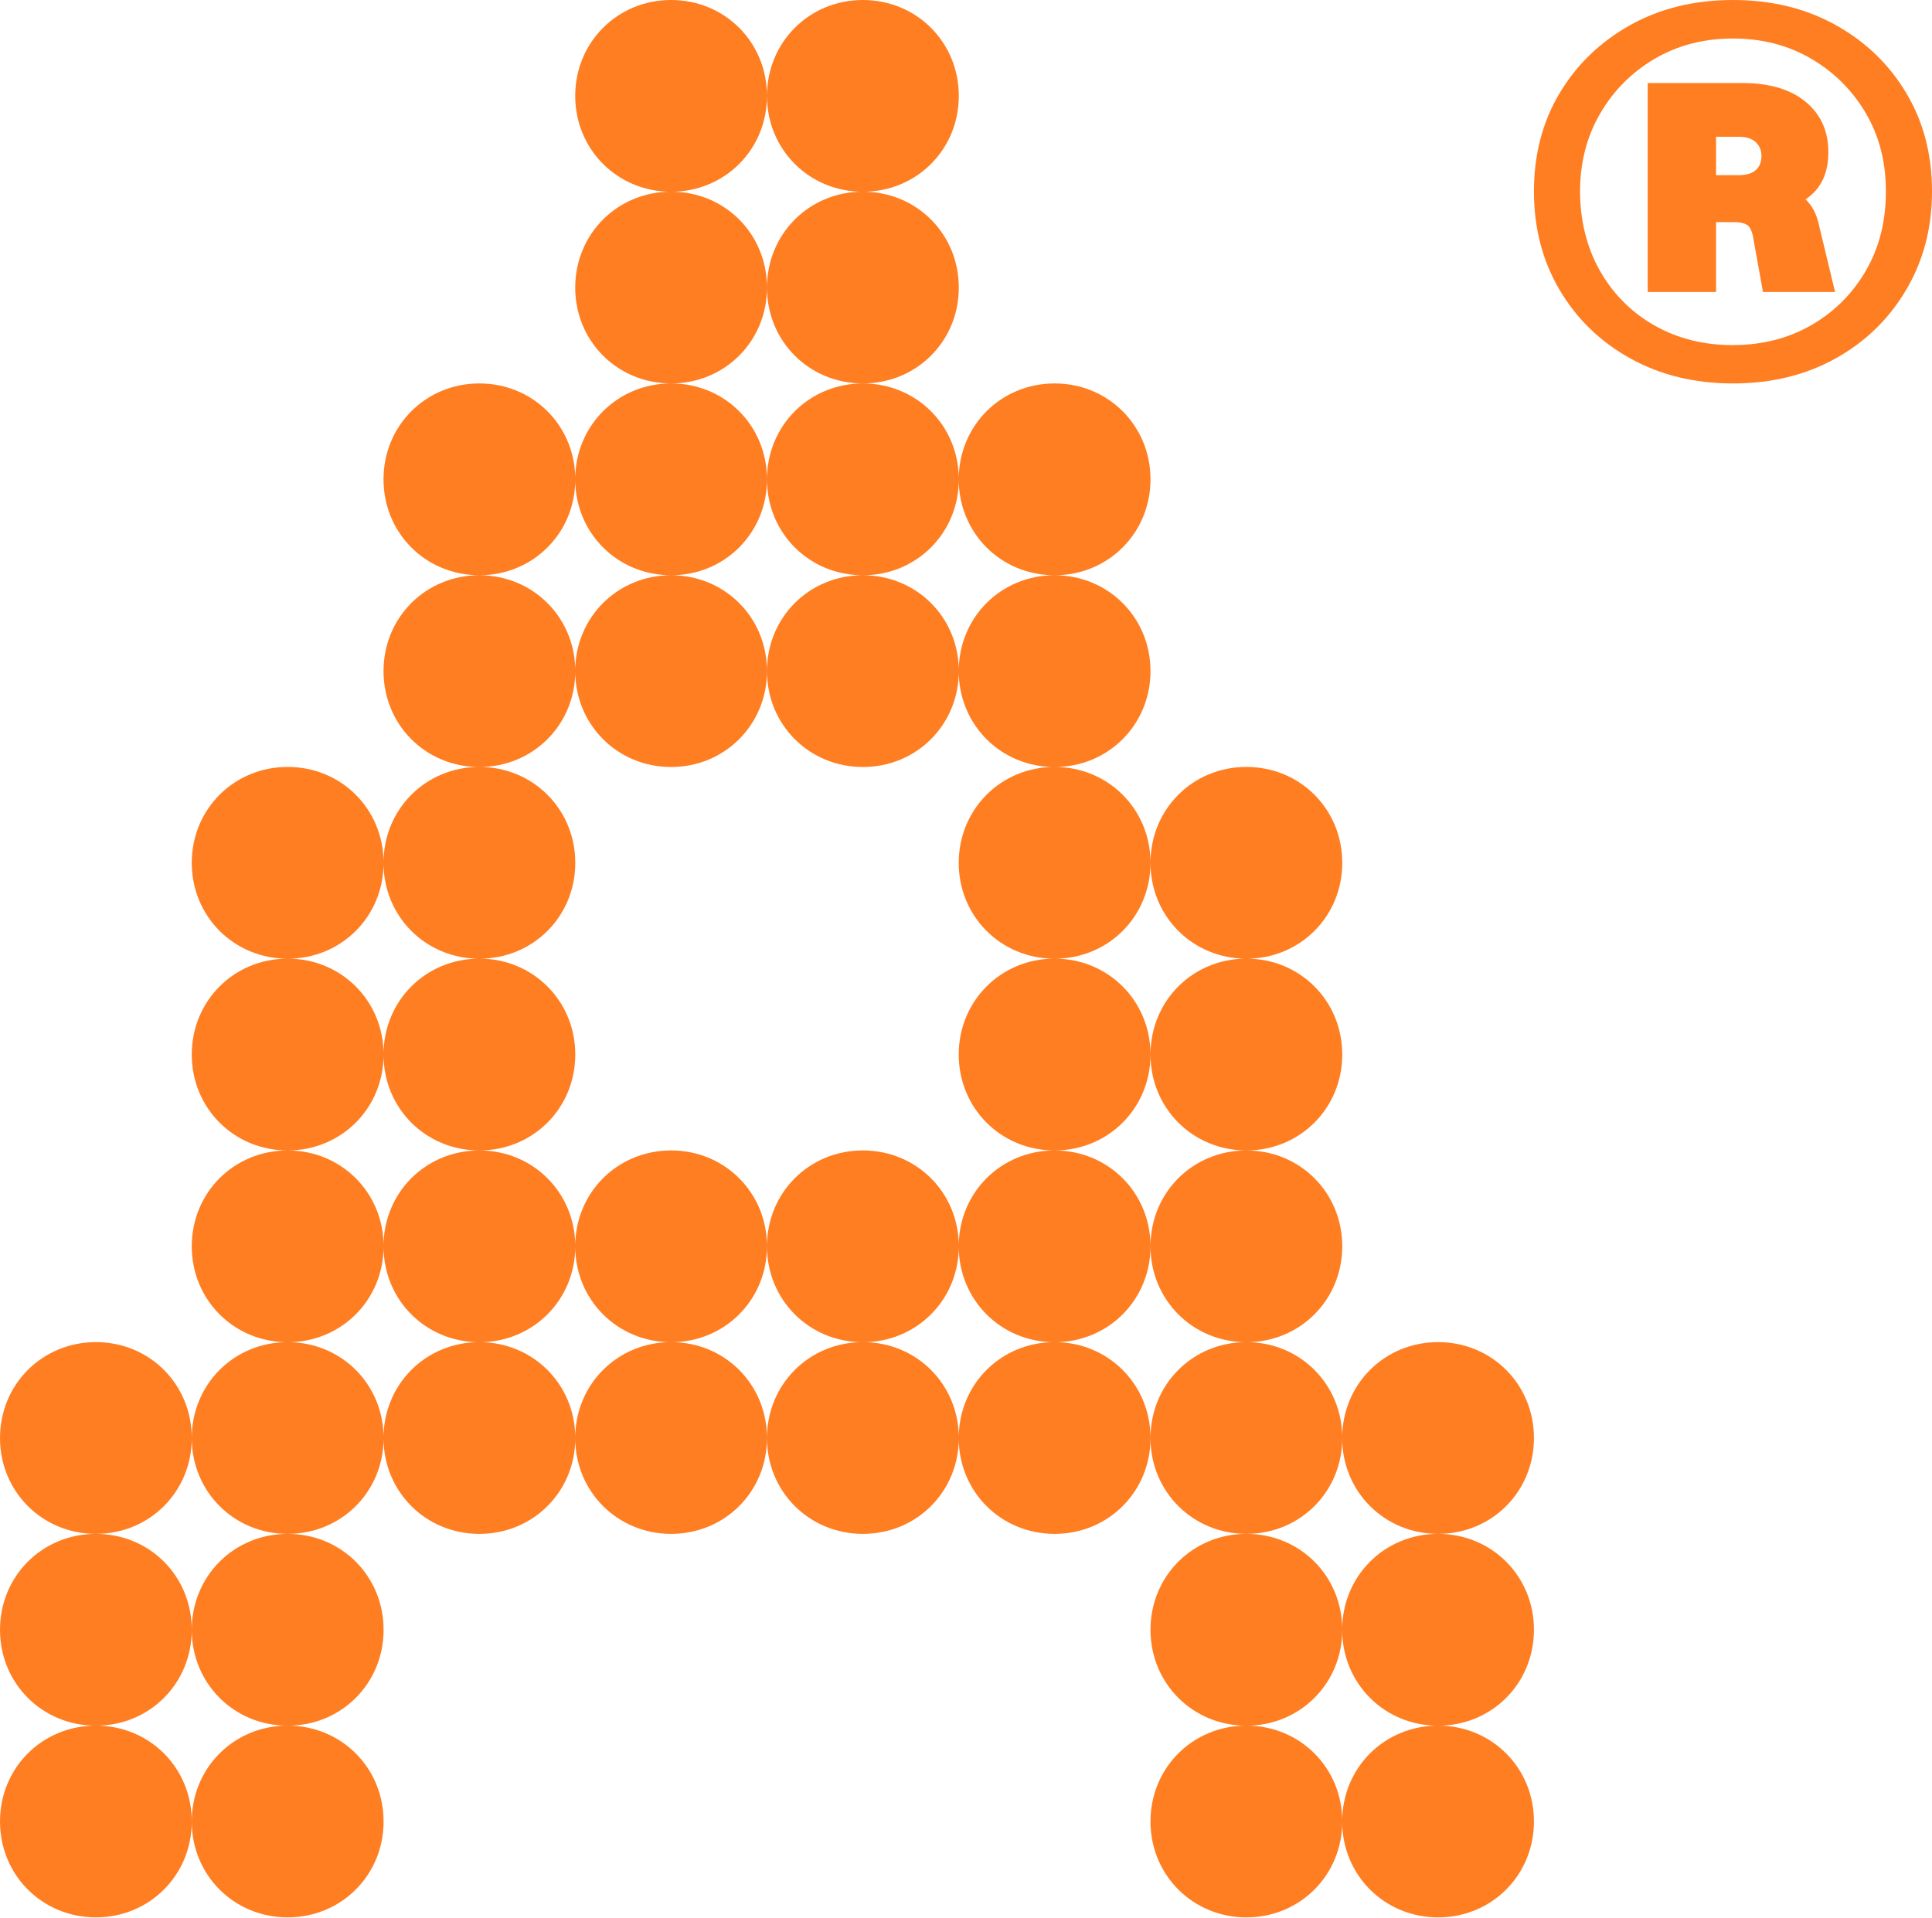
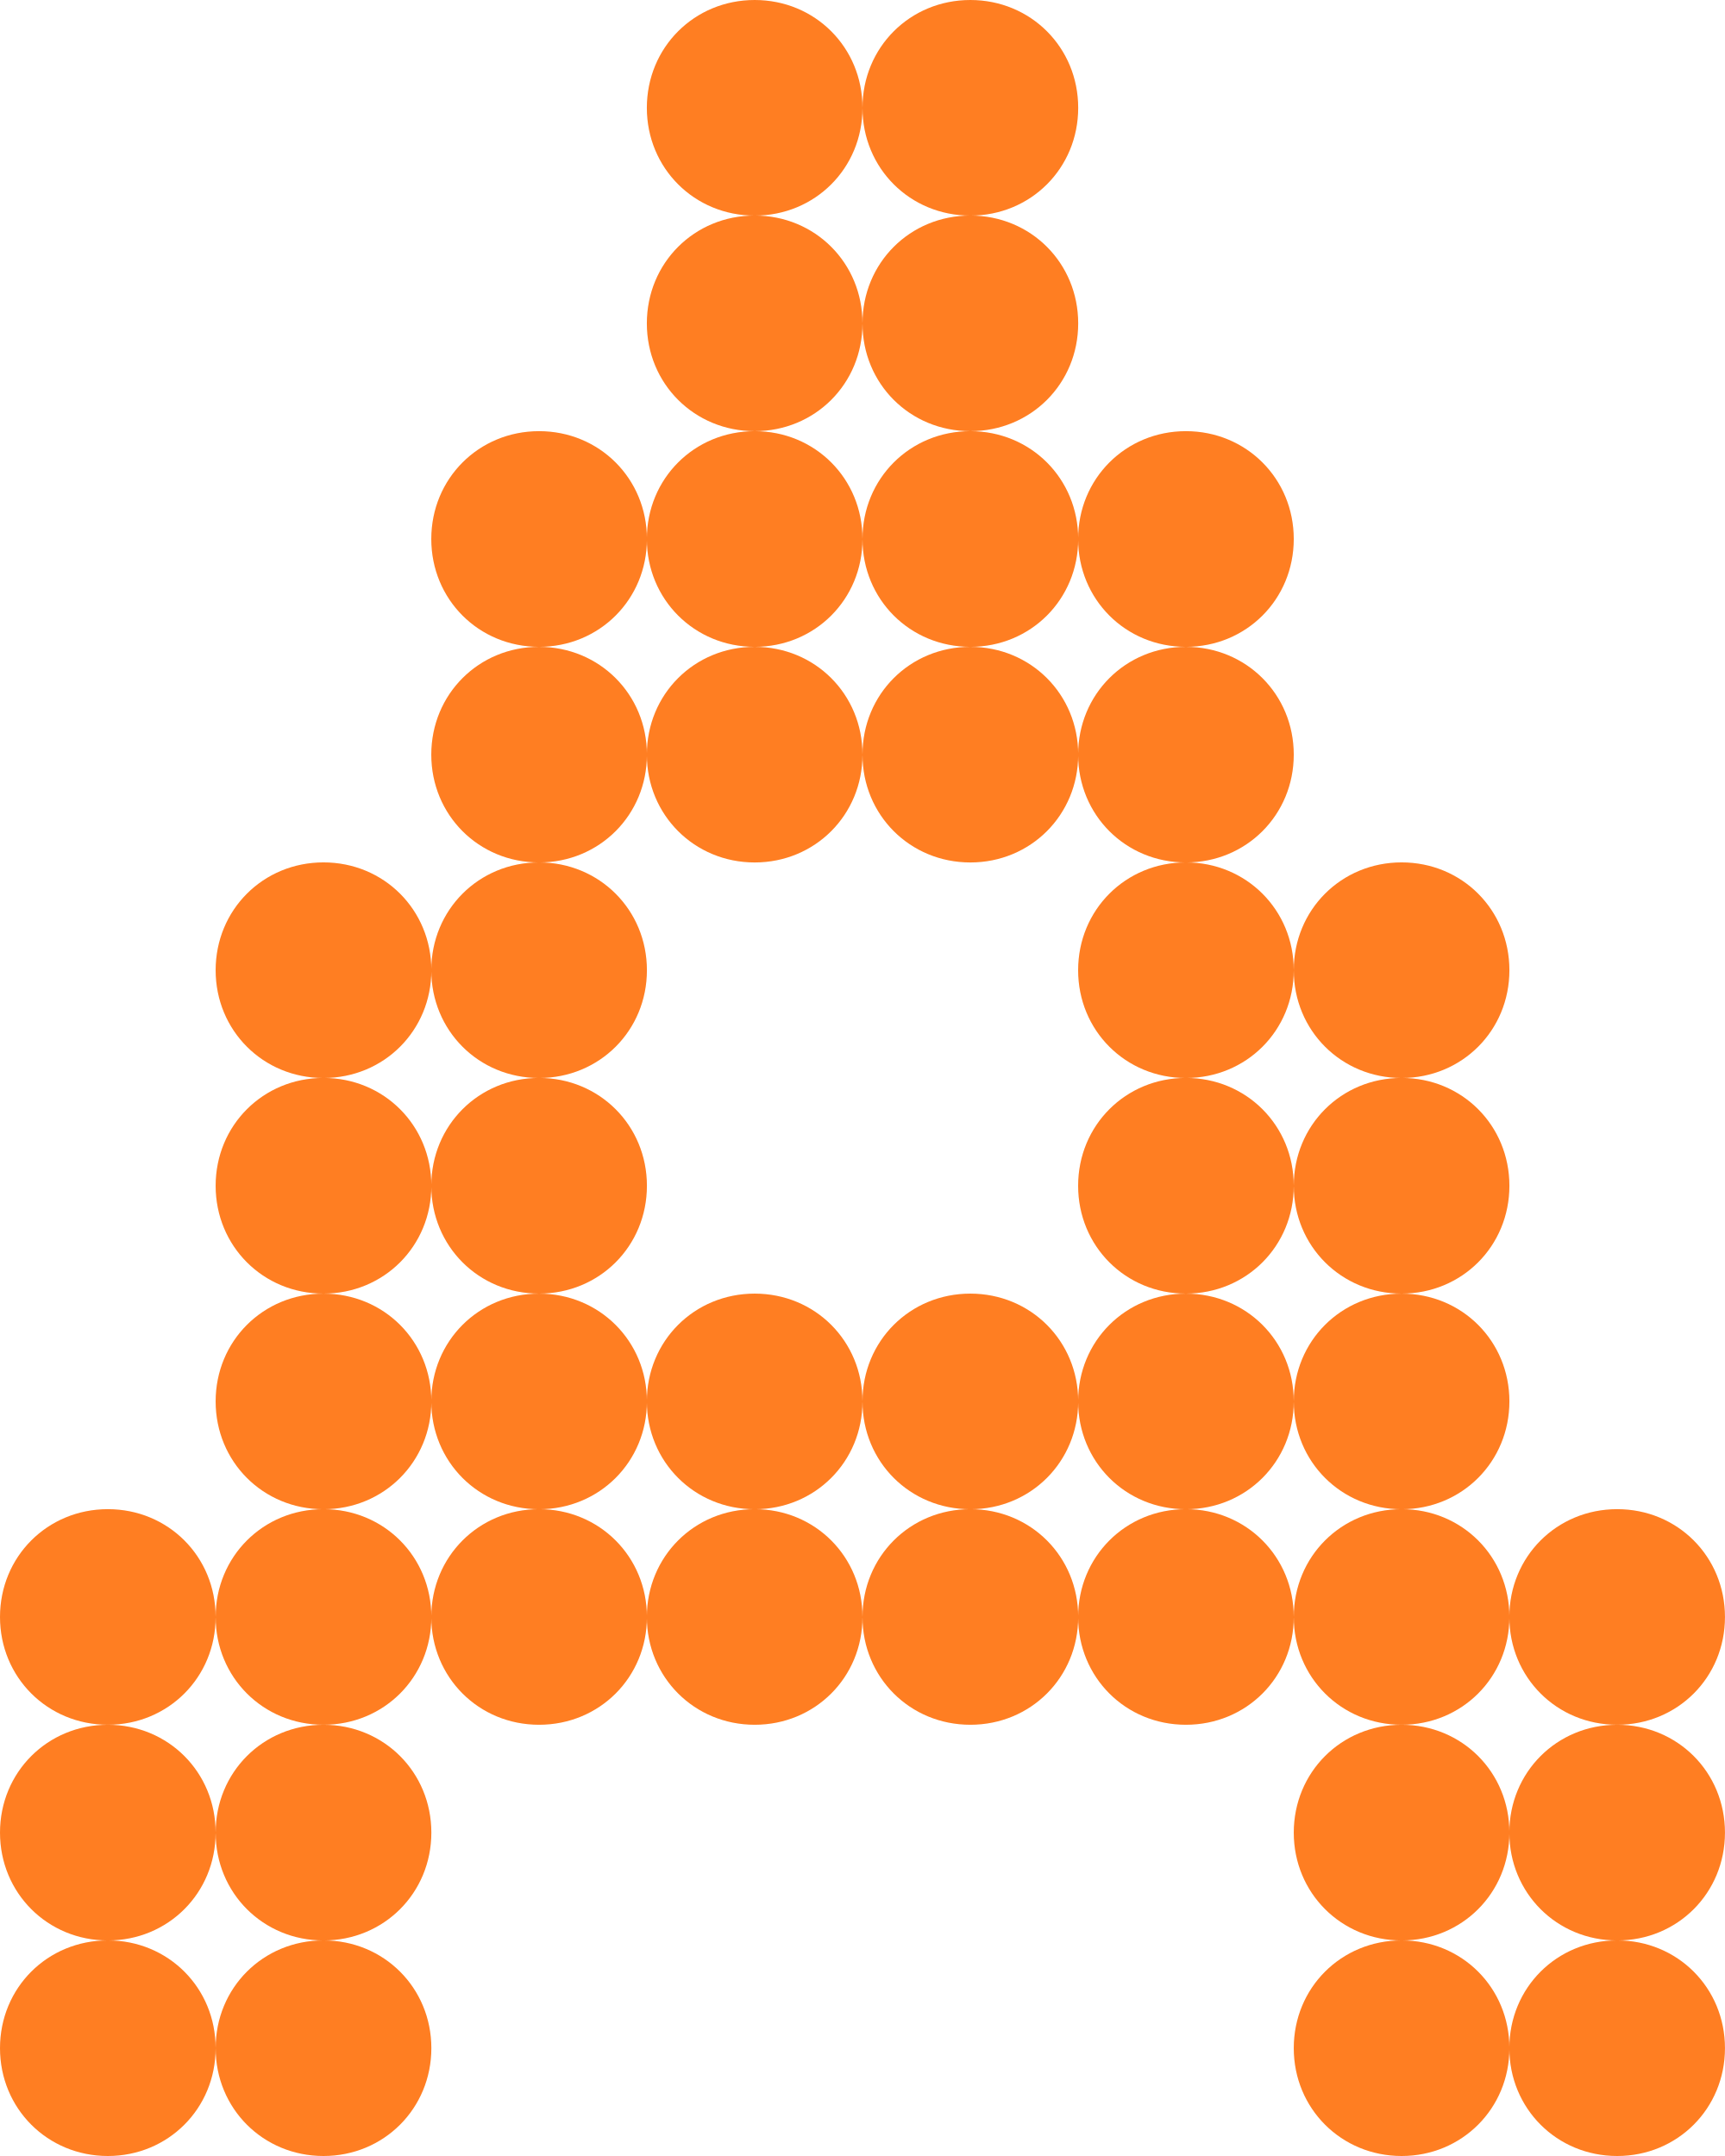
- <svg xmlns="http://www.w3.org/2000/svg" id="Calque_3" data-name="Calque 3" viewBox="0 0 292.48 290.28">
+ <svg xmlns="http://www.w3.org/2000/svg" id="Calque_3" data-name="Calque 3" viewBox="0 0 232.22 290.28">
  <defs>
    <style>
      .cls-1 {
        fill: #ff7e22;
      }
    </style>
  </defs>
  <path class="cls-1" d="M0,217.71c0-8.13,6.39-14.52,14.52-14.52s14.51,6.39,14.51,14.52-6.39,14.51-14.51,14.51-14.52-6.39-14.52-14.51ZM0,246.74c0-8.13,6.39-14.52,14.52-14.52s14.51,6.39,14.51,14.52-6.39,14.52-14.51,14.52-14.52-6.39-14.52-14.52ZM0,275.76c0-8.13,6.39-14.51,14.52-14.51s14.51,6.39,14.51,14.51-6.39,14.52-14.51,14.52-14.52-6.39-14.52-14.52ZM29.03,130.63c0-8.13,6.39-14.52,14.52-14.52s14.52,6.39,14.52,14.52-6.39,14.51-14.52,14.51-14.52-6.39-14.52-14.51ZM29.03,159.65c0-8.13,6.39-14.52,14.52-14.52s14.52,6.39,14.52,14.52-6.39,14.52-14.52,14.52-14.52-6.39-14.52-14.52ZM29.03,188.68c0-8.13,6.39-14.51,14.52-14.51s14.52,6.39,14.52,14.51-6.39,14.52-14.52,14.52-14.52-6.39-14.52-14.52ZM29.03,217.71c0-8.13,6.39-14.52,14.52-14.52s14.52,6.39,14.52,14.52-6.39,14.51-14.52,14.51-14.52-6.39-14.52-14.51ZM29.03,246.74c0-8.13,6.39-14.52,14.52-14.52s14.52,6.39,14.52,14.52-6.39,14.52-14.52,14.52-14.52-6.39-14.52-14.52ZM29.03,275.76c0-8.13,6.39-14.51,14.52-14.51s14.52,6.39,14.52,14.51-6.39,14.52-14.52,14.52-14.52-6.39-14.52-14.52ZM58.06,72.57c0-8.13,6.39-14.52,14.51-14.52s14.52,6.39,14.52,14.52-6.39,14.52-14.52,14.52-14.51-6.39-14.51-14.52ZM58.06,101.6c0-8.13,6.39-14.51,14.51-14.51s14.52,6.39,14.52,14.51-6.39,14.52-14.52,14.52-14.51-6.39-14.51-14.52ZM58.06,130.63c0-8.13,6.39-14.52,14.51-14.52s14.52,6.39,14.52,14.52-6.39,14.51-14.52,14.51-14.51-6.39-14.51-14.51ZM58.06,159.65c0-8.13,6.39-14.52,14.51-14.52s14.52,6.39,14.52,14.52-6.39,14.52-14.52,14.52-14.51-6.39-14.51-14.52ZM58.06,188.68c0-8.13,6.39-14.51,14.51-14.51s14.52,6.39,14.52,14.51-6.39,14.52-14.52,14.52-14.51-6.39-14.51-14.52ZM58.06,217.71c0-8.13,6.39-14.52,14.51-14.52s14.52,6.39,14.52,14.52-6.39,14.51-14.52,14.51-14.51-6.39-14.51-14.51ZM87.08,14.52c0-8.13,6.39-14.52,14.52-14.52s14.51,6.39,14.51,14.52-6.39,14.51-14.51,14.51-14.52-6.39-14.52-14.51ZM87.08,43.54c0-8.13,6.39-14.52,14.52-14.52s14.51,6.39,14.51,14.52-6.39,14.51-14.51,14.51-14.52-6.38-14.52-14.51ZM87.08,72.57c0-8.13,6.39-14.52,14.52-14.52s14.51,6.39,14.51,14.52-6.39,14.52-14.51,14.52-14.52-6.39-14.52-14.52ZM87.08,101.6c0-8.13,6.39-14.51,14.52-14.51s14.51,6.39,14.51,14.51-6.39,14.52-14.51,14.52-14.52-6.39-14.52-14.52ZM87.08,188.68c0-8.13,6.39-14.51,14.52-14.51s14.51,6.39,14.51,14.51-6.39,14.52-14.51,14.52-14.52-6.39-14.52-14.52ZM87.08,217.71c0-8.13,6.39-14.52,14.52-14.52s14.51,6.39,14.51,14.52-6.39,14.51-14.51,14.51-14.52-6.39-14.52-14.51ZM116.11,14.52c0-8.13,6.39-14.52,14.52-14.52s14.52,6.39,14.52,14.52-6.39,14.51-14.52,14.51-14.52-6.39-14.52-14.51ZM116.11,43.54c0-8.13,6.39-14.52,14.52-14.52s14.52,6.39,14.52,14.52-6.39,14.51-14.52,14.51-14.52-6.38-14.52-14.51ZM116.11,72.57c0-8.13,6.39-14.52,14.52-14.52s14.52,6.39,14.52,14.52-6.39,14.52-14.52,14.52-14.52-6.39-14.52-14.52ZM116.11,101.6c0-8.13,6.39-14.51,14.52-14.51s14.52,6.39,14.52,14.51-6.39,14.52-14.52,14.52-14.52-6.39-14.52-14.52ZM116.11,188.68c0-8.13,6.39-14.51,14.52-14.51s14.52,6.39,14.52,14.51-6.39,14.52-14.52,14.52-14.52-6.39-14.52-14.52ZM116.11,217.71c0-8.13,6.39-14.52,14.52-14.52s14.52,6.39,14.52,14.52-6.39,14.51-14.52,14.51-14.52-6.39-14.52-14.51ZM145.14,72.57c0-8.13,6.39-14.52,14.51-14.52s14.52,6.39,14.52,14.52-6.39,14.52-14.52,14.52-14.51-6.39-14.51-14.52ZM145.14,101.6c0-8.13,6.39-14.51,14.51-14.51s14.52,6.39,14.52,14.51-6.39,14.52-14.52,14.52-14.51-6.39-14.51-14.52ZM145.14,130.63c0-8.13,6.39-14.52,14.51-14.52s14.52,6.39,14.52,14.52-6.39,14.51-14.52,14.51-14.51-6.39-14.51-14.51ZM145.14,159.65c0-8.13,6.39-14.52,14.51-14.52s14.52,6.39,14.52,14.52-6.39,14.52-14.52,14.52-14.51-6.39-14.51-14.52ZM145.14,188.68c0-8.13,6.39-14.51,14.51-14.51s14.52,6.39,14.52,14.51-6.39,14.52-14.52,14.52-14.51-6.39-14.51-14.52ZM145.14,217.71c0-8.13,6.39-14.52,14.51-14.52s14.52,6.39,14.52,14.52-6.39,14.51-14.52,14.51-14.51-6.39-14.51-14.51ZM174.17,130.63c0-8.13,6.39-14.52,14.52-14.52s14.51,6.39,14.51,14.52-6.39,14.51-14.51,14.51-14.52-6.39-14.52-14.51ZM174.17,159.65c0-8.13,6.39-14.52,14.52-14.52s14.51,6.39,14.51,14.52-6.39,14.52-14.51,14.52-14.52-6.39-14.52-14.52ZM174.17,188.68c0-8.13,6.39-14.51,14.52-14.51s14.51,6.39,14.51,14.51-6.39,14.52-14.51,14.52-14.52-6.39-14.52-14.52ZM174.17,217.71c0-8.13,6.39-14.52,14.52-14.52s14.51,6.39,14.51,14.52-6.39,14.51-14.51,14.51-14.52-6.39-14.52-14.51ZM174.17,246.74c0-8.13,6.39-14.52,14.52-14.52s14.51,6.39,14.51,14.52-6.39,14.52-14.51,14.52-14.52-6.39-14.52-14.52ZM174.17,275.76c0-8.13,6.39-14.51,14.52-14.51s14.51,6.39,14.51,14.51-6.39,14.52-14.51,14.52-14.52-6.39-14.52-14.52ZM203.19,217.71c0-8.13,6.39-14.52,14.52-14.52s14.51,6.39,14.51,14.52-6.38,14.51-14.51,14.51-14.52-6.39-14.52-14.51ZM203.19,246.74c0-8.13,6.39-14.52,14.52-14.52s14.51,6.39,14.51,14.52-6.38,14.52-14.51,14.52-14.52-6.39-14.52-14.52ZM203.19,275.76c0-8.13,6.39-14.51,14.52-14.51s14.51,6.39,14.51,14.51-6.38,14.52-14.51,14.52-14.52-6.39-14.52-14.52Z" />
-   <path class="cls-1" d="M262.35,58.05c-5.82,0-10.99-1.26-15.53-3.78-4.54-2.52-8.11-5.97-10.7-10.35-2.6-4.38-3.9-9.37-3.9-14.95s1.3-10.55,3.9-14.89c2.6-4.34,6.17-7.77,10.7-10.3,4.54-2.52,9.71-3.78,15.53-3.78s10.99,1.26,15.53,3.78c4.54,2.52,8.1,5.95,10.7,10.3,2.6,4.34,3.9,9.31,3.9,14.89s-1.3,10.47-3.9,14.89c-2.6,4.42-6.17,7.89-10.7,10.41-4.54,2.52-9.71,3.78-15.53,3.78ZM262.35,52.24c4.42,0,8.38-1.01,11.87-3.02,3.49-2.02,6.24-4.77,8.26-8.26,2.02-3.49,3.02-7.48,3.02-11.98s-1.01-8.36-3.02-11.81c-2.02-3.45-4.77-6.21-8.26-8.26-3.49-2.05-7.45-3.08-11.87-3.08s-8.38,1.03-11.87,3.08c-3.49,2.06-6.24,4.83-8.26,8.32-2.02,3.49-3.02,7.41-3.02,11.75s1.01,8.51,3.02,12.04c2.02,3.53,4.77,6.28,8.26,8.26,3.49,1.98,7.45,2.97,11.87,2.97ZM249.44,44.21V12.57h10.35v31.64h-10.35ZM264.56,32.34h-7.56v-5.82h6.17c1.16,0,2.04-.25,2.62-.76.58-.5.87-1.22.87-2.15,0-.85-.29-1.55-.87-2.09-.58-.54-1.42-.81-2.5-.81h-6.28v-8.14h6.75c4.11,0,7.31.95,9.6,2.85,2.29,1.9,3.43,4.44,3.43,7.62s-1.11,5.53-3.32,7.04c-2.21,1.51-5.18,2.27-8.9,2.27ZM266.89,44.21l-1.4-7.79c-.16-1.16-.45-1.92-.87-2.27-.43-.35-1.15-.52-2.15-.52h-3.84v-6.05h5.58c3.41,0,6.01.52,7.79,1.57,1.78,1.05,2.91,2.7,3.37,4.94l2.44,10.12h-10.94Z" />
</svg>
